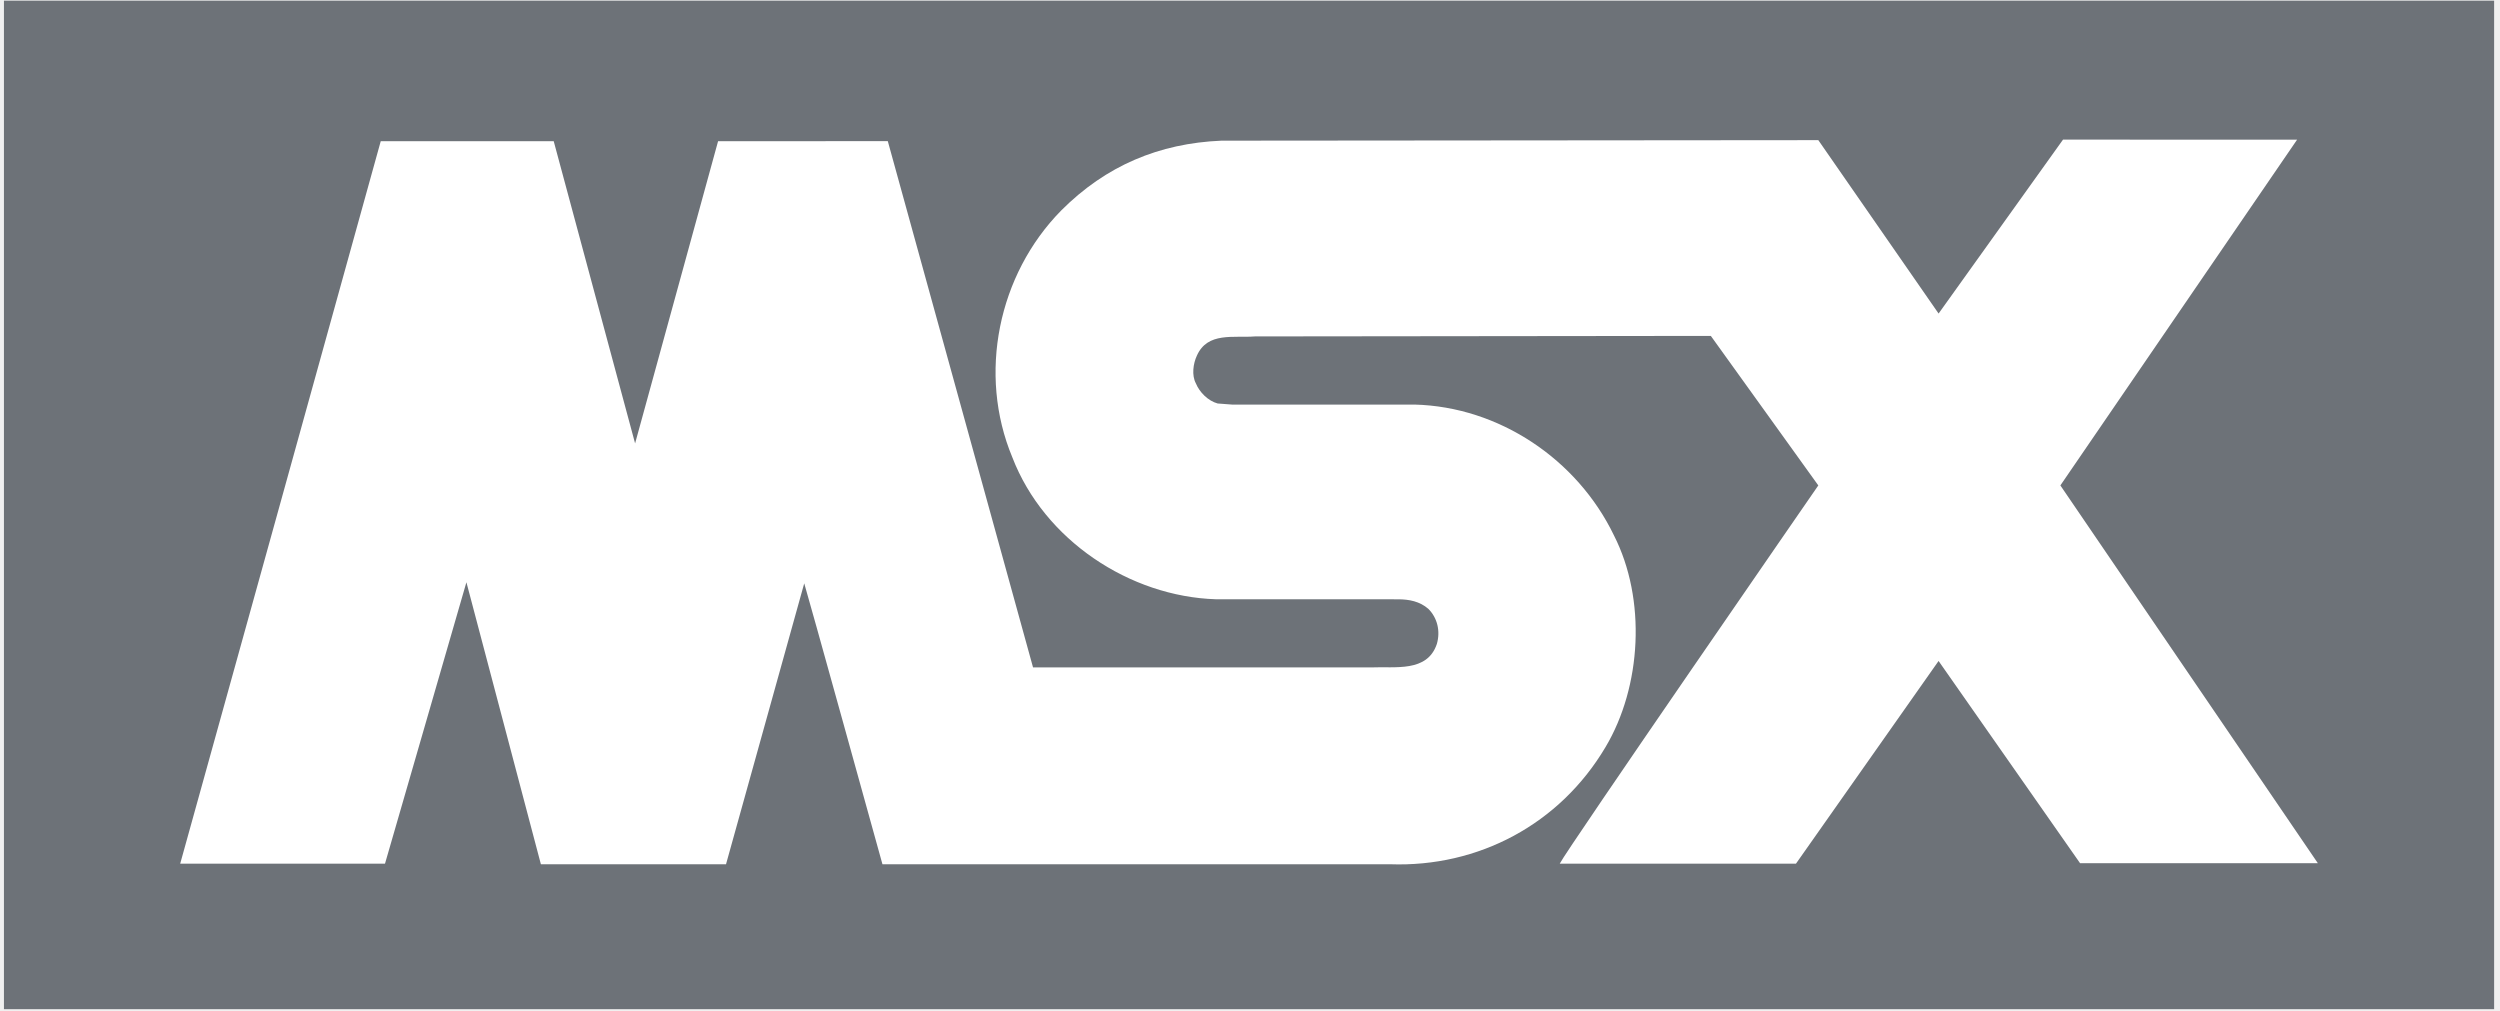
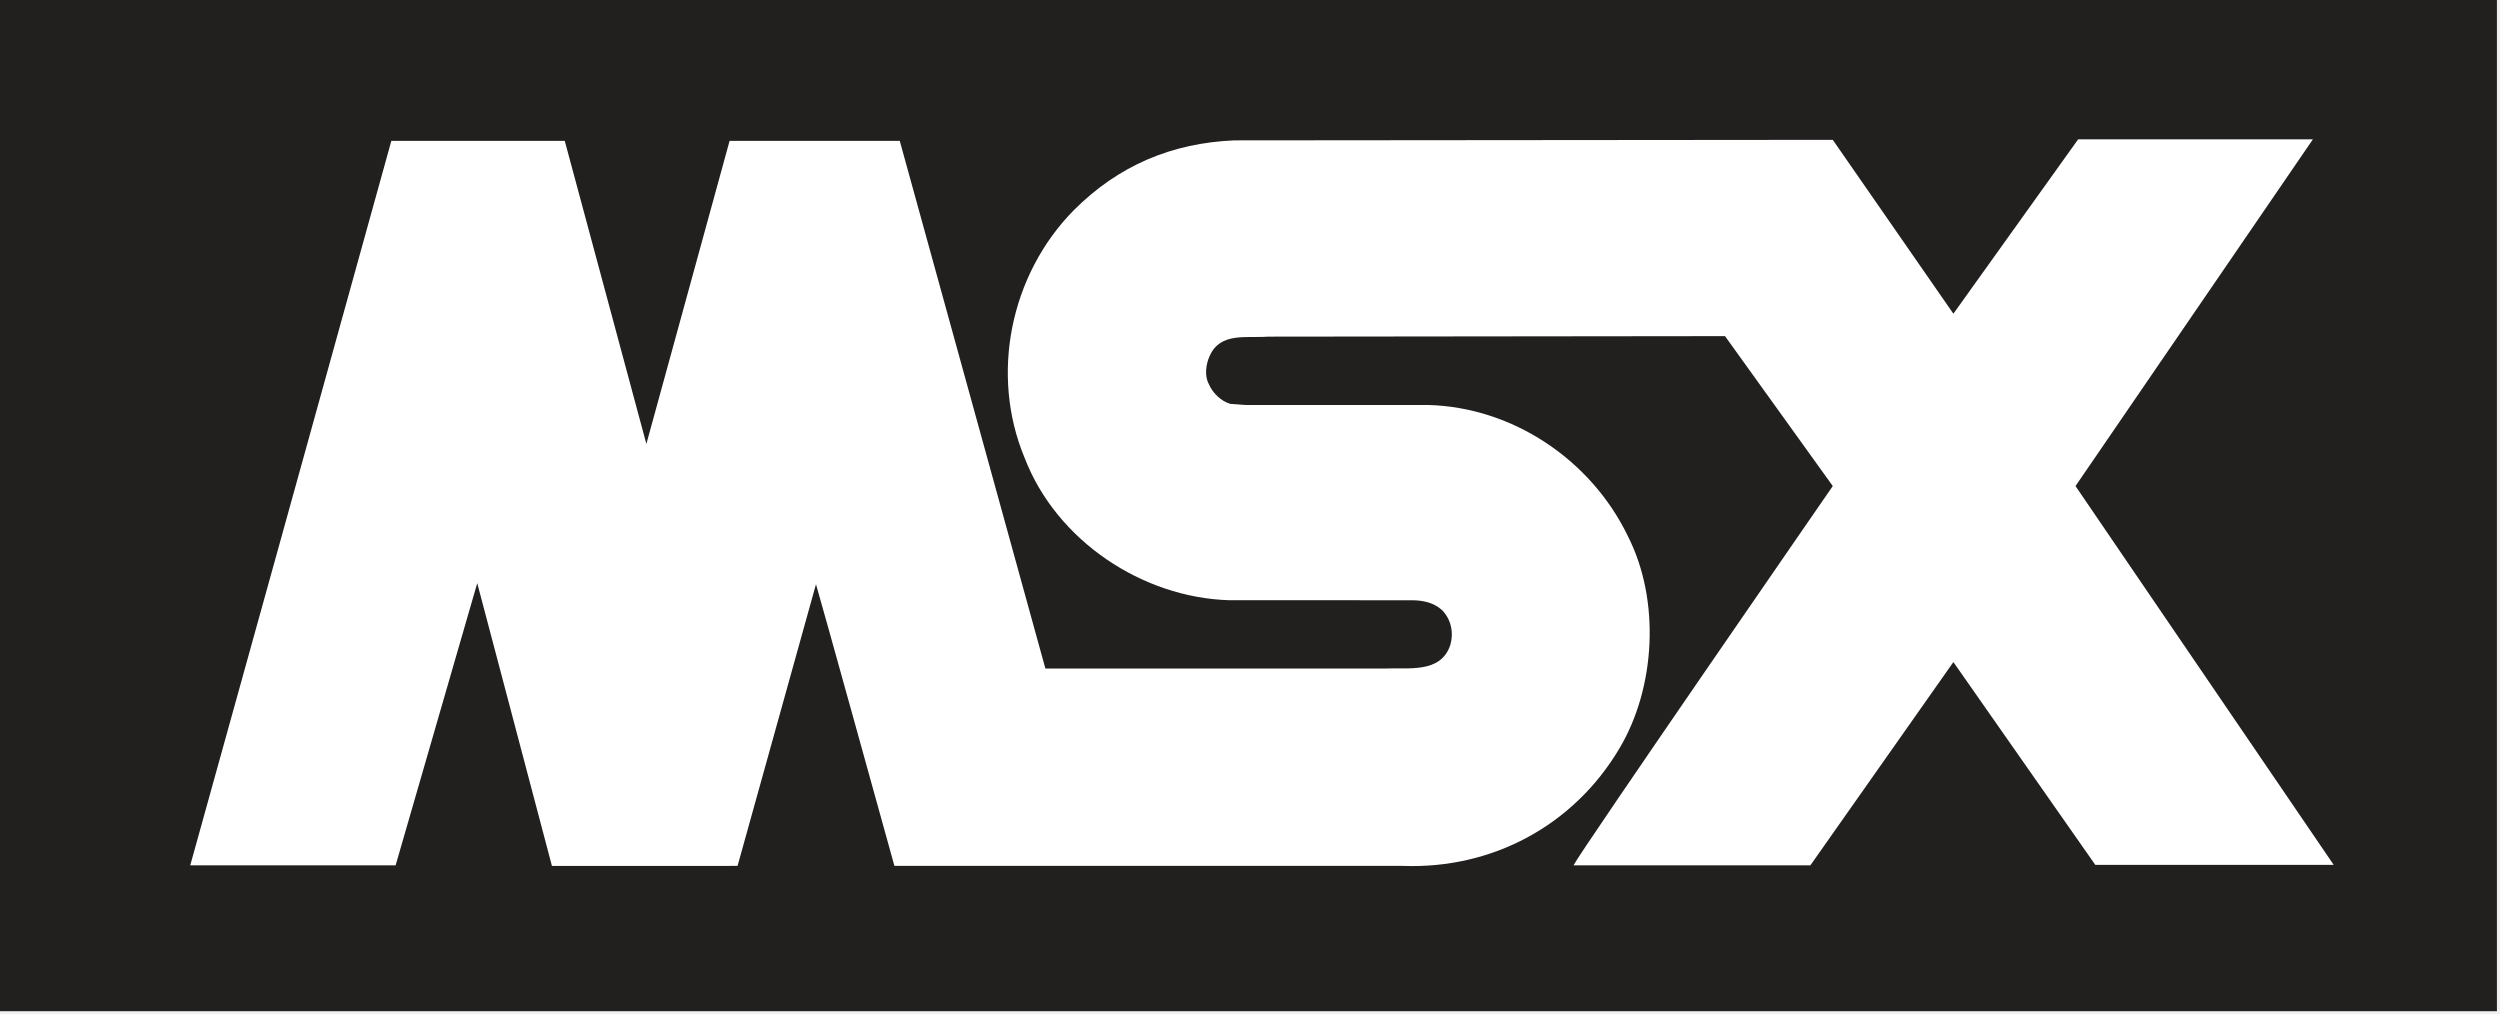
- <svg xmlns="http://www.w3.org/2000/svg" width="371" height="150">
-   <g fill="none" fill-rule="evenodd">
-     <path fill="#6D7278" d="M.585.1h369.543v149.662H.585z" />
-     <path fill="#FFF" fill-rule="nonzero" d="m340.89 20.726-35.13 51.311L343.97 128.1h-35.287l-20.998-30.012-21.167 30.084h-35.055c.953-1.977 38.374-56.134 38.374-56.134l-15.95-22.19-67.662.077c-3.155.249-7.024-.709-8.607 2.85-.554 1.18-.791 2.918-.155 4.108.548 1.34 1.815 2.601 3.232 2.994l2.132.161h27.082c12.549.315 24.162 8.125 29.603 19.418 4.821 9.476 4.11 22.423-1.262 31.429-6.787 11.441-18.87 17.84-31.971 17.37h-75.323s-11.53-41.615-11.608-41.687l-11.607 41.686-27.472.005-11.054-41.851-12.083 41.764H26.74S54.686 27.589 56.502 20.953H82.17l12.078 44.846 12.316-44.846 25.185-.006 21.554 78.097h50.215c3.465-.166 8.286.78 9.709-3.476.554-1.905.083-3.875-1.262-5.215-1.268-1.107-2.845-1.417-4.5-1.417l-27-.005c-12.792-.393-25.5-8.763-30.239-21.073-5.132-12.321-2.13-27.09 7.262-36.627 6.632-6.648 14.525-9.963 23.769-10.356l88.582-.077 17.848 25.733 18.466-25.811 34.739.006Z" />
+ <svg xmlns="http://www.w3.org/2000/svg" width="370" height="150">
+   <g fill="none">
+     <path fill="#221F1F" d="M0 0h369.544v149.662H.001z" />
+     <path fill="#FFF" d="m342.306 20.625-35.131 51.312 38.212 56.06H310.1l-20.998-30.011-21.167 30.084H232.88c.952-1.976 38.373-56.133 38.373-56.133l-15.95-22.19-67.66.076c-3.156.25-7.025-.708-8.608 2.852-.554 1.178-.792 2.916-.156 4.106.548 1.34 1.816 2.602 3.233 2.995l2.131.16h27.083c12.549.316 24.161 8.126 29.602 19.418 4.822 9.477 4.11 22.423-1.262 31.429-6.786 11.441-18.87 17.84-31.97 17.37h-75.323s-11.53-41.614-11.608-41.686l-11.607 41.686-27.472.005-11.054-41.852L58.55 128.07H28.155S56.102 27.488 57.918 20.852h25.667l12.078 44.846 12.316-44.846 25.185-.006 21.554 78.097h50.215c3.465-.166 8.286.78 9.708-3.476.554-1.904.084-3.875-1.261-5.215-1.268-1.106-2.846-1.416-4.5-1.416l-27-.005c-12.792-.394-25.501-8.763-30.239-21.073-5.132-12.322-2.13-27.09 7.262-36.627 6.632-6.648 14.525-9.964 23.768-10.356l88.582-.078 17.849 25.733 18.465-25.81 34.74.005Z" />
  </g>
</svg>
